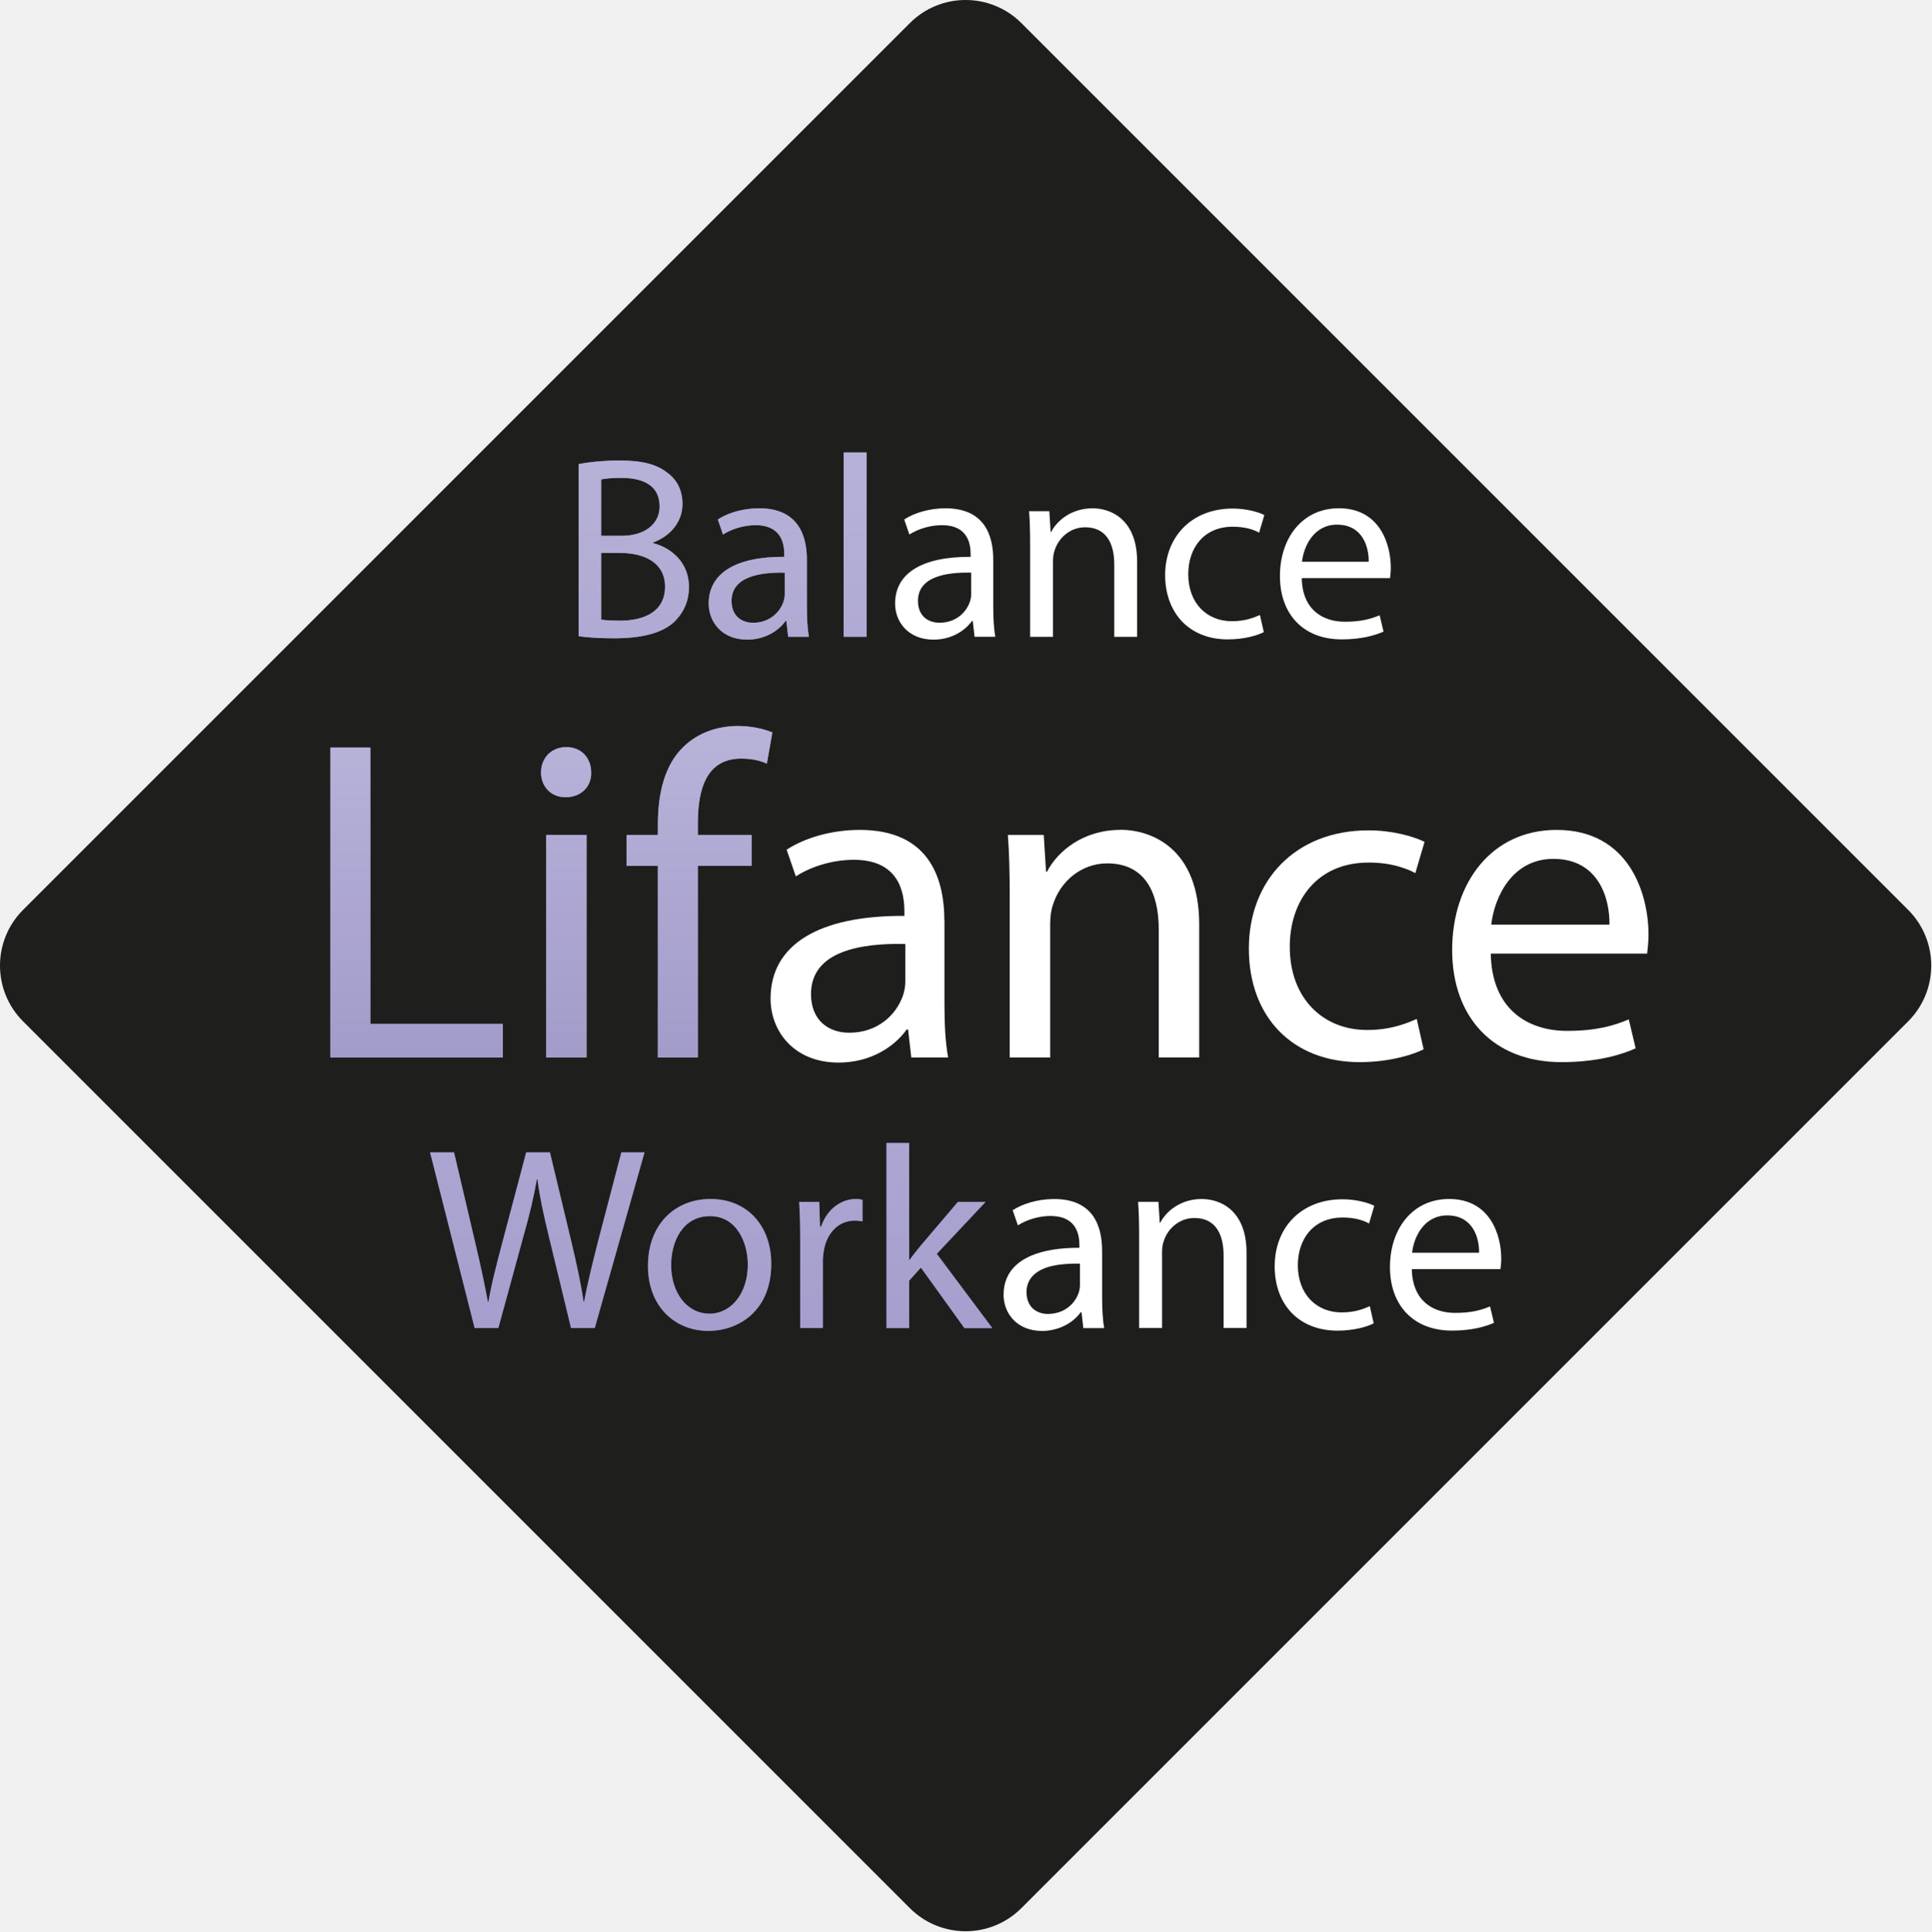
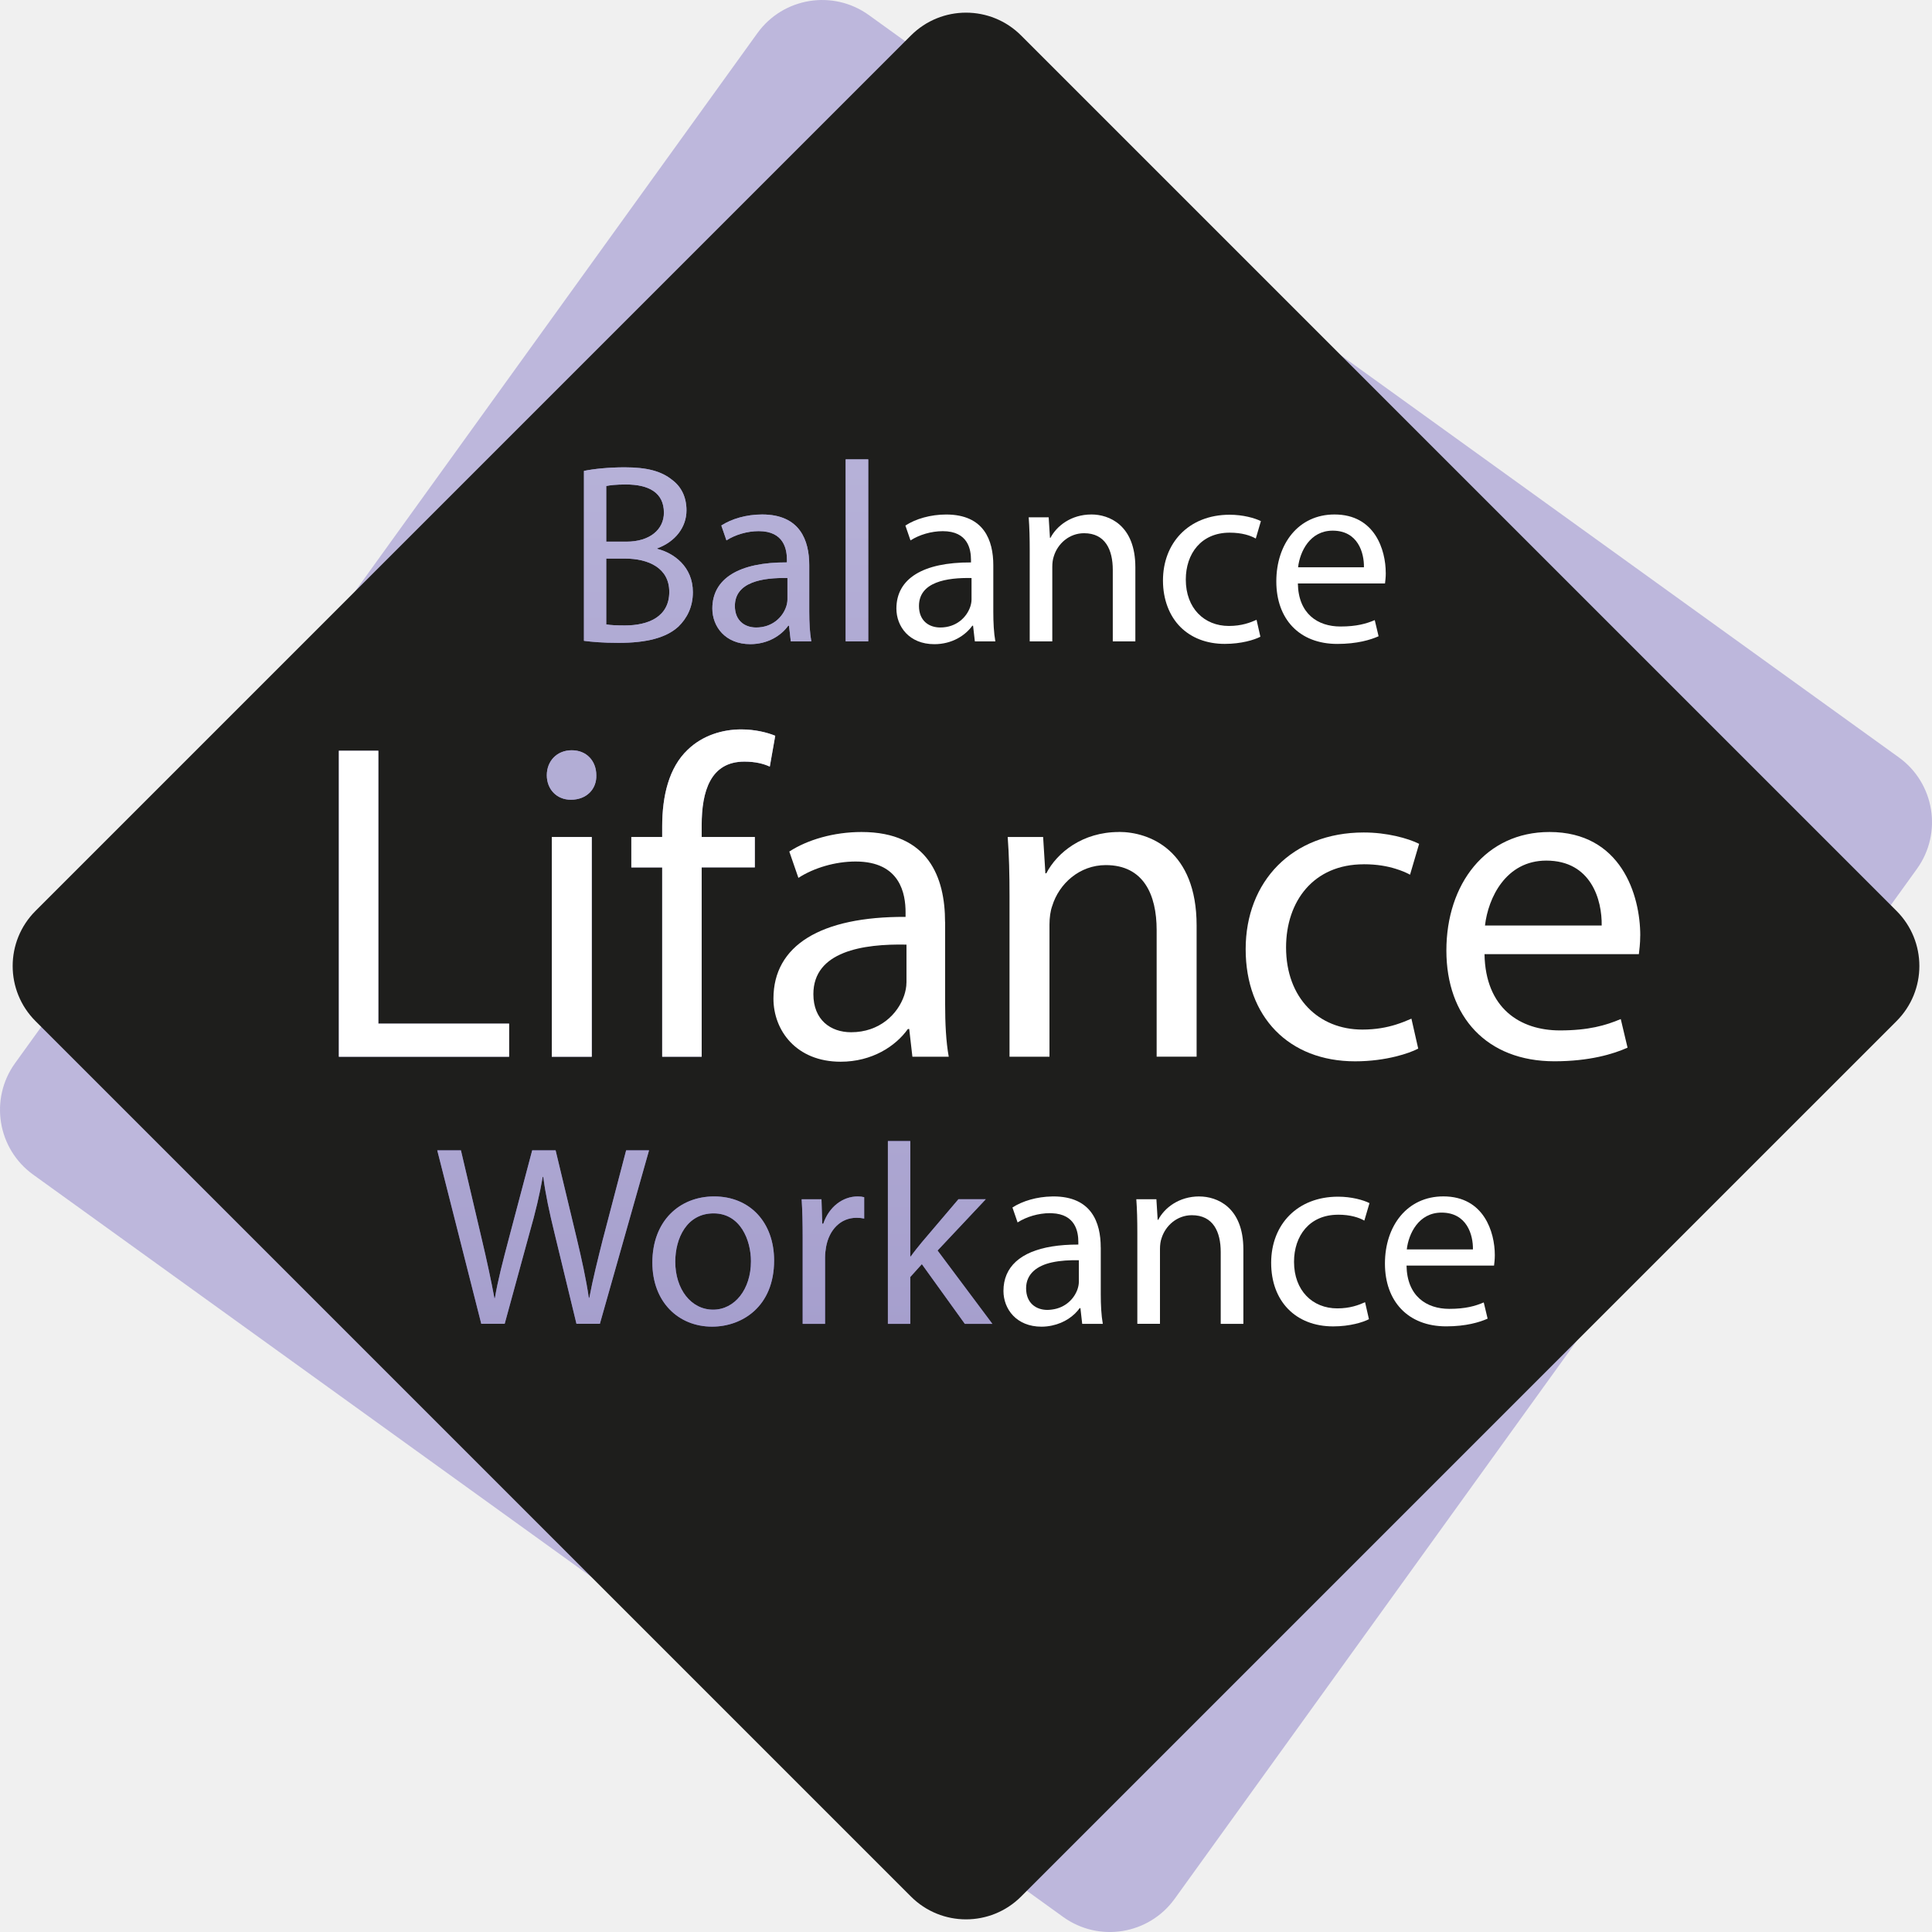
- <svg xmlns="http://www.w3.org/2000/svg" xmlns:xlink="http://www.w3.org/1999/xlink" id="Vrstva_1" viewBox="0 0 522 522">
+ <svg xmlns="http://www.w3.org/2000/svg" xmlns:xlink="http://www.w3.org/1999/xlink" id="Vrstva_1" viewBox="0 0 528.93 528.93">
  <defs>
-     <linearGradient id="Nepojmenovaný_přechod_86" x1="431.77" y1="-392.68" x2="431.77" y2="-860.07" gradientTransform="translate(544.38 -247.91) rotate(-180)" gradientUnits="userSpaceOnUse">
-       <stop offset="0" stop-color="#c4c1e1" />
-       <stop offset="1" stop-color="#544696" />
-     </linearGradient>
-     <linearGradient id="Nepojmenovaný_přechod_86-2" x1="391.3" y1="-392.68" x2="391.3" y2="-860.07" xlink:href="#Nepojmenovaný_přechod_86" />
-     <linearGradient id="Nepojmenovaný_přechod_86-3" x1="391.36" y1="-392.68" x2="391.36" y2="-860.07" xlink:href="#Nepojmenovaný_přechod_86" />
-     <linearGradient id="Nepojmenovaný_přechod_86-4" x1="355.31" y1="-392.68" x2="355.31" y2="-860.07" xlink:href="#Nepojmenovaný_přechod_86" />
-     <linearGradient id="Nepojmenovaný_přechod_19" x1="373.07" y1="-256.17" x2="373.07" y2="-520.02" gradientTransform="translate(544.38 -247.91) rotate(-180)" gradientUnits="userSpaceOnUse">
+     <linearGradient id="Nepojmenovaný_přechod_19" x1="-1214.95" y1="-260.42" x2="-1214.95" y2="-524.27" gradientTransform="translate(-1040.18 -248.69) rotate(-180)" gradientUnits="userSpaceOnUse">
      <stop offset="0" stop-color="#c4c1e1" />
      <stop offset="1" stop-color="#a49dcc" />
    </linearGradient>
-     <linearGradient id="Nepojmenovaný_přechod_19-2" x1="339.28" y1="-256.17" x2="339.28" y2="-520.02" xlink:href="#Nepojmenovaný_přechod_19" />
-     <linearGradient id="Nepojmenovaný_přechod_19-3" x1="313.24" y1="-256.17" x2="313.24" y2="-520.02" xlink:href="#Nepojmenovaný_přechod_19" />
-     <linearGradient id="Nepojmenovaný_přechod_19-4" x1="399.16" y1="-357.78" x2="399.16" y2="-622.71" xlink:href="#Nepojmenovaný_přechod_19" />
-     <linearGradient id="Nepojmenovaný_přechod_19-5" x1="352.58" y1="-357.78" x2="352.58" y2="-622.71" xlink:href="#Nepojmenovaný_přechod_19" />
-     <linearGradient id="Nepojmenovaný_přechod_19-6" x1="319.81" y1="-357.78" x2="319.81" y2="-622.71" xlink:href="#Nepojmenovaný_přechod_19" />
-     <linearGradient id="Nepojmenovaný_přechod_19-7" x1="290.46" y1="-357.78" x2="290.46" y2="-622.71" xlink:href="#Nepojmenovaný_přechod_19" />
+     <linearGradient id="Nepojmenovaný_přechod_19-2" x1="-1248.75" y1="-260.42" x2="-1248.75" y2="-524.27" xlink:href="#Nepojmenovaný_přechod_19" />
+     <linearGradient id="Nepojmenovaný_přechod_19-3" x1="-1274.78" y1="-260.42" x2="-1274.78" y2="-524.27" xlink:href="#Nepojmenovaný_přechod_19" />
+     <linearGradient id="Nepojmenovaný_přechod_19-4" x1="-1188.86" y1="-362.03" x2="-1188.86" y2="-626.96" xlink:href="#Nepojmenovaný_přechod_19" />
+     <linearGradient id="Nepojmenovaný_přechod_19-5" x1="-1235.45" y1="-362.03" x2="-1235.45" y2="-626.96" xlink:href="#Nepojmenovaný_přechod_19" />
+     <linearGradient id="Nepojmenovaný_přechod_19-6" x1="-1268.21" y1="-362.03" x2="-1268.21" y2="-626.96" xlink:href="#Nepojmenovaný_přechod_19" />
+     <linearGradient id="Nepojmenovaný_přechod_19-7" x1="-1297.56" y1="-362.03" x2="-1297.56" y2="-626.96" xlink:href="#Nepojmenovaný_přechod_19" />
  </defs>
-   <rect x="70.2" y="70.2" width="381.6" height="381.6" rx="21.32" ry="21.32" transform="translate(261 -108.11) rotate(45)" fill="#1e1e1c" />
-   <polygon points="135.91 276.77 100.11 276.77 100.11 202.06 89.3 202.06 89.3 285.85 135.91 285.85 135.91 276.77" fill="#8d86bf" />
-   <polygon points="135.91 276.77 100.11 276.77 100.11 202.06 89.3 202.06 89.3 285.85 135.91 285.85 135.91 276.77" fill="url(#Nepojmenovaný_přechod_86)" />
-   <rect x="147.61" y="225.68" width="10.94" height="60.16" fill="#8d86bf" />
-   <rect x="147.61" y="225.68" width="10.94" height="60.16" fill="url(#Nepojmenovaný_přechod_86-2)" />
-   <path d="m152.83,215.49c4.35,0,7.09-2.98,6.96-6.71,0-3.85-2.61-6.84-6.71-6.84s-6.84,2.98-6.84,6.84,2.73,6.71,6.59,6.71Z" fill="#8d86bf" />
-   <path d="m152.83,215.49c4.35,0,7.09-2.98,6.96-6.71,0-3.85-2.61-6.84-6.71-6.84s-6.84,2.98-6.84,6.84,2.73,6.71,6.59,6.71Z" fill="url(#Nepojmenovaný_přechod_86-3)" />
-   <path d="m177.81,285.85h10.82v-51.84h14.55v-8.33h-14.55v-3.23c0-9.2,2.36-17.4,11.69-17.4,3.11,0,5.35.62,6.96,1.37l1.49-8.45c-2.11-.87-5.47-1.74-9.32-1.74-5.1,0-10.57,1.62-14.67,5.59-5.1,4.85-6.96,12.56-6.96,21.01v2.86h-8.45v8.33h8.45v51.84Z" fill="#8d86bf" />
-   <path d="m177.81,285.85h10.82v-51.84h14.55v-8.33h-14.55v-3.23c0-9.2,2.36-17.4,11.69-17.4,3.11,0,5.35.62,6.96,1.37l1.49-8.45c-2.11-.87-5.47-1.74-9.32-1.74-5.1,0-10.57,1.62-14.67,5.59-5.1,4.85-6.96,12.56-6.96,21.01v2.86h-8.45v8.33h8.45v51.84Z" fill="url(#Nepojmenovaný_přechod_86-4)" />
-   <path d="m219.21,268.69c0,7.09,4.72,10.44,10.32,10.44,7.83,0,12.8-4.97,14.54-10.07.37-1.12.62-2.36.62-3.48v-10.44c-11.94-.25-25.49,1.86-25.49,13.55Z" fill="none" />
-   <path d="m419.86,232.15c-11.06,0-15.91,10.19-16.78,17.77h31.95c.12-6.96-2.86-17.77-15.17-17.77Z" fill="none" />
-   <path d="m445.59,252.66c0-11.06-5.22-28.34-24.86-28.34-17.53,0-28.22,14.3-28.22,32.44s11.06,30.33,29.58,30.33c9.57,0,16.16-1.99,20.02-3.73l-1.86-7.83c-4.1,1.74-8.83,3.11-16.66,3.11-10.94,0-20.39-6.09-20.64-20.88h42.26c.12-1.12.37-2.86.37-5.1Zm-42.51-2.74c.87-7.58,5.72-17.77,16.78-17.77,12.31,0,15.29,10.81,15.17,17.77h-31.95Z" fill="#fff" />
-   <path d="m255.26,248.93c0-12.06-4.48-24.61-22.87-24.61-7.58,0-14.79,2.11-19.77,5.35l2.49,7.21c4.23-2.74,10.07-4.48,15.66-4.48,12.31,0,13.68,8.95,13.68,13.92v1.24c-23.25-.12-36.17,7.83-36.17,22.37,0,8.7,6.22,17.28,18.4,17.28,8.58,0,15.04-4.23,18.4-8.95h.37l.87,7.58h9.95c-.75-4.1-.99-9.2-.99-14.42v-22.5Zm-10.57,16.66c0,1.12-.25,2.36-.62,3.48-1.74,5.1-6.71,10.07-14.54,10.07-5.59,0-10.32-3.36-10.32-10.44,0-11.69,13.55-13.8,25.49-13.55v10.44Z" fill="#fff" />
-   <path d="m302.88,224.31c-9.95,0-16.91,5.59-19.89,11.31h-.25l-.62-9.95h-9.7c.37,4.97.5,10.07.5,16.28v43.88h10.94v-36.17c0-1.86.25-3.73.75-5.1,1.86-6.09,7.46-11.19,14.67-11.19,10.32,0,13.92,8.08,13.92,17.77v34.68h10.94v-35.92c0-20.63-12.93-25.61-21.26-25.61Z" fill="#fff" />
-   <path d="m369.88,233.14c3.6,0,6.45.52,8.77,1.25,1.53.48,2.87,1.02,3.91,1.61l2.49-8.45c-1.51-.76-3.73-1.54-6.4-2.14-2.58-.58-5.58-.97-8.77-.97-19.64,0-32.32,13.43-32.32,31.95s11.81,30.7,29.96,30.7c4.3,0,8.08-.57,11.13-1.32,2.69-.66,4.81-1.46,6.15-2.16l-1.86-8.2c-1.24.55-2.65,1.13-4.29,1.64-2.45.76-5.41,1.35-9.14,1.35-11.94,0-20.89-8.58-20.89-22.5,0-12.56,7.46-22.75,21.26-22.75Z" fill="#fff" />
-   <path d="m182.22,168.12c2.39-2.32,4-5.4,4-9.47,0-7.02-5.26-10.74-9.75-11.86v-.14c4.98-1.82,8-5.82,8-10.39,0-3.72-1.47-6.53-3.93-8.35-2.95-2.39-6.88-3.44-12.98-3.44-4.28,0-8.49.42-11.16.98v46.52c2.03.28,5.26.56,9.47.56,7.72,0,13.05-1.4,16.35-4.42Zm-19.72-38.53c.98-.21,2.6-.42,5.4-.42,6.18,0,10.39,2.18,10.39,7.72,0,4.56-3.79,7.93-10.25,7.93h-5.54v-15.23Zm0,19.86h5.05c6.67,0,12.21,2.67,12.21,9.12,0,6.88-5.82,9.19-12.14,9.19-2.18,0-3.93-.07-5.12-.28v-18.03Z" fill="#8d86bf" />
-   <path d="m182.22,168.12c2.39-2.32,4-5.4,4-9.47,0-7.02-5.26-10.74-9.75-11.86v-.14c4.98-1.82,8-5.82,8-10.39,0-3.72-1.47-6.53-3.93-8.35-2.95-2.39-6.88-3.44-12.98-3.44-4.28,0-8.49.42-11.16.98v46.52c2.03.28,5.26.56,9.47.56,7.72,0,13.05-1.4,16.35-4.42Zm-19.72-38.53c.98-.21,2.6-.42,5.4-.42,6.18,0,10.39,2.18,10.39,7.72,0,4.56-3.79,7.93-10.25,7.93h-5.54v-15.23Zm0,19.86h5.05c6.67,0,12.21,2.67,12.21,9.12,0,6.88-5.82,9.19-12.14,9.19-2.18,0-3.93-.07-5.12-.28v-18.03Z" fill="url(#Nepojmenovaný_přechod_19)" />
-   <path d="m191.56,163.14c0,4.91,3.51,9.75,10.39,9.75,4.84,0,8.49-2.39,10.39-5.05h.21l.49,4.28h5.61c-.42-2.32-.56-5.19-.56-8.14v-12.7c0-6.81-2.53-13.89-12.91-13.89-4.28,0-8.35,1.19-11.16,3.02l1.4,4.07c2.39-1.54,5.68-2.53,8.84-2.53,6.95,0,7.72,5.05,7.72,7.86v.7c-13.12-.07-20.42,4.42-20.42,12.63Zm20.56-8.35v5.9c0,.63-.14,1.33-.35,1.96-.98,2.88-3.79,5.68-8.21,5.68-3.16,0-5.83-1.89-5.83-5.89,0-6.6,7.65-7.79,14.39-7.65Z" fill="#8d86bf" />
-   <path d="m191.56,163.14c0,4.91,3.51,9.75,10.39,9.75,4.84,0,8.49-2.39,10.39-5.05h.21l.49,4.28h5.61c-.42-2.32-.56-5.19-.56-8.14v-12.7c0-6.81-2.53-13.89-12.91-13.89-4.28,0-8.35,1.19-11.16,3.02l1.4,4.07c2.39-1.54,5.68-2.53,8.84-2.53,6.95,0,7.72,5.05,7.72,7.86v.7c-13.12-.07-20.42,4.42-20.42,12.63Zm20.56-8.35v5.9c0,.63-.14,1.33-.35,1.96-.98,2.88-3.79,5.68-8.21,5.68-3.16,0-5.83-1.89-5.83-5.89,0-6.6,7.65-7.79,14.39-7.65Z" fill="url(#Nepojmenovaný_přechod_19-2)" />
-   <rect x="228.05" y="122.3" width="6.18" height="49.82" fill="#8d86bf" />
-   <rect x="228.05" y="122.3" width="6.18" height="49.82" fill="url(#Nepojmenovaný_přechod_19-3)" />
-   <path d="m361.39,141.81c-6.25,0-8.98,5.75-9.47,10.03h18.03c.07-3.93-1.61-10.03-8.56-10.03Z" fill="none" />
-   <path d="m248.12,162.44c0,4,2.67,5.89,5.83,5.89,4.42,0,7.23-2.81,8.21-5.68.21-.63.35-1.33.35-1.96v-5.9c-6.74-.14-14.39,1.05-14.39,7.65Z" fill="none" />
-   <path d="m333.18,142.37c3.37,0,5.68.77,7.16,1.61l1.4-4.77c-1.68-.84-4.91-1.75-8.56-1.75-5.64,0-10.26,1.97-13.44,5.27-3.07,3.19-4.81,7.62-4.81,12.76s1.74,9.69,4.81,12.74c2.94,2.92,7.09,4.59,12.11,4.59,4.56,0,8.14-1.12,9.75-1.96l-1.05-4.63c-1.76.77-4.07,1.68-7.58,1.68-6.74,0-11.79-4.84-11.79-12.7,0-7.09,4.21-12.84,12-12.84Z" fill="#fff" />
-   <path d="m375.92,153.38c0-6.25-2.95-16-14.03-16-9.89,0-15.93,8.07-15.93,18.32s6.24,17.12,16.7,17.12c5.4,0,9.12-1.12,11.3-2.1l-1.05-4.42c-2.32.98-4.98,1.75-9.4,1.75-6.18,0-11.51-3.44-11.65-11.79h23.86c.07-.63.21-1.61.21-2.88Zm-24-1.54c.49-4.28,3.23-10.03,9.47-10.03,6.95,0,8.63,6.1,8.56,10.03h-18.03Z" fill="#fff" />
-   <path d="m268.47,151.28c0-6.81-2.53-13.89-12.91-13.89-4.28,0-8.35,1.19-11.16,3.02l1.4,4.07c2.39-1.54,5.68-2.53,8.84-2.53,6.95,0,7.72,5.05,7.72,7.86v.7c-13.12-.07-20.42,4.42-20.42,12.63,0,4.91,3.51,9.75,10.39,9.75,4.84,0,8.49-2.39,10.39-5.05h.21l.49,4.28h5.61c-.42-2.32-.56-5.19-.56-8.14v-12.7Zm-5.96,9.4c0,.63-.14,1.33-.35,1.96-.98,2.88-3.79,5.68-8.21,5.68-3.16,0-5.83-1.89-5.83-5.89,0-6.6,7.65-7.79,14.39-7.65v5.9Z" fill="#fff" />
-   <path d="m295.35,137.39c-5.61,0-9.54,3.16-11.23,6.39h-.14l-.35-5.61h-5.47c.21,2.81.28,5.68.28,9.19v24.77h6.18v-20.42c0-1.05.14-2.11.42-2.88,1.05-3.44,4.21-6.31,8.28-6.31,5.82,0,7.86,4.56,7.86,10.03v19.58h6.18v-20.28c0-11.65-7.3-14.46-12-14.46Z" fill="#fff" />
-   <path d="m161.67,335.43c-1.48,5.92-2.82,11.2-3.8,16.42h-.14c-.71-5-1.97-10.64-3.31-16.28l-5.78-24.1h-6.41l-6.34,23.96c-1.62,6.13-3.1,11.77-3.87,16.49h-.14c-.84-4.58-2.11-10.5-3.52-16.42l-5.64-24.03h-6.48l12.05,47.49h6.41l6.76-24.73c1.76-6.13,2.82-10.78,3.66-15.5h.14c.63,4.79,1.62,9.44,3.1,15.5l5.99,24.73h6.41l13.46-47.49h-6.27l-6.27,23.96Z" fill="#675aa3" />
-   <path d="m161.67,335.43c-1.48,5.92-2.82,11.2-3.8,16.42h-.14c-.71-5-1.97-10.64-3.31-16.28l-5.78-24.1h-6.41l-6.34,23.96c-1.62,6.13-3.1,11.77-3.87,16.49h-.14c-.84-4.58-2.11-10.5-3.52-16.42l-5.64-24.03h-6.48l12.05,47.49h6.41l6.76-24.73c1.76-6.13,2.82-10.78,3.66-15.5h.14c.63,4.79,1.62,9.44,3.1,15.5l5.99,24.73h6.41l13.46-47.49h-6.27l-6.27,23.96Z" fill="url(#Nepojmenovaný_přechod_19-4)" />
-   <path d="m192.05,324.08c-9.44,0-16.91,6.69-16.91,18.11,0,10.78,7.12,17.54,16.35,17.54,8.24,0,16.98-5.5,16.98-18.11,0-10.43-6.62-17.54-16.42-17.54Zm-.28,31c-6.06,0-10.36-5.64-10.36-13.11,0-6.48,3.17-13.25,10.5-13.25s10.22,7.33,10.22,13.11c0,7.68-4.44,13.25-10.36,13.25Z" fill="#675aa3" />
-   <path d="m192.05,324.08c-9.44,0-16.91,6.69-16.91,18.11,0,10.78,7.12,17.54,16.35,17.54,8.24,0,16.98-5.5,16.98-18.11,0-10.43-6.62-17.54-16.42-17.54Zm-.28,31c-6.06,0-10.36-5.64-10.36-13.11,0-6.48,3.17-13.25,10.5-13.25s10.22,7.33,10.22,13.11c0,7.68-4.44,13.25-10.36,13.25Z" fill="url(#Nepojmenovaný_přechod_19-5)" />
-   <path d="m221.93,331.55h-.28l-.21-6.69h-5.43c.21,3.17.28,6.62.28,10.64v23.46h6.13v-18.18c0-1.06.14-2.04.28-2.89.84-4.65,3.95-7.96,8.32-7.96.84,0,1.48.07,2.11.21v-5.85c-.56-.14-1.06-.21-1.76-.21-4.16,0-7.89,2.89-9.44,7.47Z" fill="#675aa3" />
-   <path d="m221.93,331.55h-.28l-.21-6.69h-5.43c.21,3.17.28,6.62.28,10.64v23.46h6.13v-18.18c0-1.06.14-2.04.28-2.89.84-4.65,3.95-7.96,8.32-7.96.84,0,1.48.07,2.11.21v-5.85c-.56-.14-1.06-.21-1.76-.21-4.16,0-7.89,2.89-9.44,7.47Z" fill="url(#Nepojmenovaný_přechod_19-6)" />
-   <path d="m266.39,324.86h-7.47l-10.01,11.77c-.99,1.2-2.18,2.68-3.03,3.88h-.14v-31.57h-6.13v50.03h6.13v-12.82l3.17-3.52,11.77,16.35h7.54l-15.01-20.08,13.18-14.02Z" fill="#675aa3" />
-   <path d="m266.39,324.86h-7.47l-10.01,11.77c-.99,1.2-2.18,2.68-3.03,3.88h-.14v-31.57h-6.13v50.03h6.13v-12.82l3.17-3.52,11.77,16.35h7.54l-15.01-20.08,13.18-14.02Z" fill="url(#Nepojmenovaný_přechod_19-7)" />
-   <path d="m284.54,342.14c-3.99.88-7.08,2.89-7.08,7.09s2.68,5.92,5.85,5.92c.43,0,.83-.05,1.23-.1,3.72-.47,6.12-3,7.01-5.61.21-.63.35-1.34.35-1.97v-5.92c-2.47-.05-5.07.08-7.36.59Z" fill="none" />
-   <path d="m391.19,328.52c-6.27,0-9.02,5.78-9.51,10.08h18.11c.07-3.95-1.62-10.08-8.6-10.08Z" fill="none" />
-   <path d="m297.89,338.04c0-6.83-2.54-13.95-12.96-13.95-.13,0-.26.01-.39.01-4.15.07-8.08,1.24-10.82,3.02l1.41,4.09c2.4-1.55,5.71-2.54,8.88-2.54.19,0,.35.02.53.02,6.47.26,7.22,5.12,7.22,7.87v.71c-2.65-.01-5.06.17-7.22.52-8.59,1.39-13.28,5.58-13.28,12.17,0,4.93,3.52,9.79,10.43,9.79,1.01,0,1.95-.12,2.85-.31,3.44-.72,6.07-2.64,7.58-4.76h.21l.49,4.3h5.64c-.42-2.33-.56-5.21-.56-8.17v-12.75Zm-5.99,9.44c0,.63-.14,1.34-.35,1.97-.89,2.61-3.29,5.14-7.01,5.61-.4.05-.8.1-1.23.1-3.17,0-5.85-1.9-5.85-5.92s3.09-6.22,7.08-7.09c2.3-.51,4.89-.64,7.36-.59v5.92Z" fill="#fff" />
-   <path d="m324.88,324.08c-5.64,0-9.58,3.17-11.27,6.41h-.14l-.35-5.64h-5.5c.21,2.82.28,5.71.28,9.23v24.87h6.2v-20.5c0-1.06.14-2.11.42-2.89,1.06-3.45,4.23-6.34,8.32-6.34,5.85,0,7.89,4.58,7.89,10.08v19.66h6.2v-20.36c0-11.7-7.33-14.51-12.05-14.51Z" fill="#fff" />
-   <path d="m362.86,329.09c3.38,0,5.71.78,7.19,1.62l1.41-4.79c-1.69-.85-4.93-1.76-8.6-1.76-11.13,0-18.32,7.61-18.32,18.11s6.69,17.4,16.98,17.4c4.58,0,8.17-1.13,9.79-1.97l-1.06-4.65c-1.76.78-4.09,1.69-7.61,1.69-6.76,0-11.84-4.86-11.84-12.75,0-7.12,4.23-12.89,12.05-12.89Z" fill="#fff" />
-   <path d="m405.78,340.15c0-6.27-2.96-16.07-14.09-16.07-9.93,0-15.99,8.1-15.99,18.39s6.27,17.19,16.77,17.19c5.43,0,9.16-1.13,11.34-2.11l-1.06-4.44c-2.32.99-5,1.76-9.44,1.76-6.2,0-11.56-3.45-11.7-11.84h23.96c.07-.63.21-1.62.21-2.89Zm-24.1-1.55c.49-4.3,3.24-10.08,9.51-10.08,6.98,0,8.67,6.13,8.6,10.08h-18.11Z" fill="#fff" />
+   <rect x="68.81" y="68.81" width="391.31" height="391.31" rx="21.87" ry="21.87" transform="translate(204.54 -104.71) rotate(35.78)" fill="#bdb7dc" />
+   <rect x="73.67" y="73.67" width="381.6" height="381.6" rx="21.32" ry="21.32" transform="translate(264.47 -109.55) rotate(45)" fill="#1e1e1c" />
+   <polygon points="139.38 280.24 103.58 280.24 103.58 205.53 92.77 205.53 92.77 289.31 139.38 289.31 139.38 280.24" fill="#8d86bf" />
+   <polygon points="139.38 280.24 103.58 280.24 103.58 205.53 92.77 205.53 92.77 289.31 139.38 289.31 139.38 280.24" fill="#fff" />
+   <rect x="151.07" y="229.15" width="10.94" height="60.16" fill="#8d86bf" />
+   <rect x="151.07" y="229.15" width="10.94" height="60.16" fill="#fff" />
+   <path d="m156.29,218.95c4.35,0,7.09-2.98,6.96-6.71,0-3.85-2.61-6.84-6.71-6.84s-6.84,2.98-6.84,6.84,2.73,6.71,6.59,6.71Z" fill="#8d86bf" />
+   <path d="m156.29,218.95c4.35,0,7.09-2.98,6.96-6.71,0-3.85-2.61-6.84-6.71-6.84s-6.84,2.98-6.84,6.84,2.73,6.71,6.59,6.71Z" fill="#b2add5" />
+   <path d="m181.28,289.31h10.82v-51.84h14.55v-8.33h-14.55v-3.23c0-9.2,2.36-17.4,11.69-17.4,3.11,0,5.35.62,6.96,1.37l1.49-8.45c-2.11-.87-5.47-1.74-9.32-1.74-5.1,0-10.57,1.62-14.67,5.59-5.1,4.85-6.96,12.56-6.96,21.01v2.86h-8.45v8.33h8.45v51.84Z" fill="#8d86bf" />
+   <path d="m181.28,289.31h10.82v-51.84h14.55v-8.33h-14.55v-3.23c0-9.2,2.36-17.4,11.69-17.4,3.11,0,5.35.62,6.96,1.37l1.49-8.45c-2.11-.87-5.47-1.74-9.32-1.74-5.1,0-10.57,1.62-14.67,5.59-5.1,4.85-6.96,12.56-6.96,21.01v2.86h-8.45v8.33h8.45v51.84Z" fill="#fff" />
+   <path d="m222.67,272.16c0,7.09,4.72,10.44,10.32,10.44,7.83,0,12.8-4.97,14.54-10.07.37-1.12.62-2.36.62-3.48v-10.44c-11.94-.25-25.49,1.86-25.49,13.55Z" fill="none" />
+   <path d="m423.33,235.61c-11.06,0-15.91,10.19-16.78,17.77h31.95c.12-6.96-2.86-17.77-15.17-17.77Z" fill="none" />
+   <path d="m449.06,256.12c0-11.06-5.22-28.34-24.86-28.34-17.53,0-28.22,14.3-28.22,32.44s11.06,30.33,29.58,30.33c9.57,0,16.16-1.99,20.02-3.73l-1.86-7.83c-4.1,1.74-8.83,3.11-16.66,3.11-10.94,0-20.39-6.09-20.64-20.88h42.26c.12-1.12.37-2.86.37-5.1Zm-42.51-2.74c.87-7.58,5.72-17.77,16.78-17.77,12.31,0,15.29,10.81,15.17,17.77h-31.95Z" fill="#fff" />
+   <path d="m258.73,252.39c0-12.06-4.48-24.61-22.87-24.61-7.58,0-14.79,2.11-19.77,5.35l2.49,7.21c4.23-2.74,10.07-4.48,15.66-4.48,12.31,0,13.68,8.95,13.68,13.92v1.24c-23.25-.12-36.17,7.83-36.17,22.37,0,8.7,6.22,17.28,18.4,17.28,8.58,0,15.04-4.23,18.4-8.95h.37l.87,7.58h9.95c-.75-4.1-.99-9.2-.99-14.42v-22.5Zm-10.57,16.66c0,1.12-.25,2.36-.62,3.48-1.74,5.1-6.71,10.07-14.54,10.07-5.59,0-10.32-3.36-10.32-10.44,0-11.69,13.55-13.8,25.49-13.55v10.44Z" fill="#fff" />
+   <path d="m306.34,227.78c-9.95,0-16.91,5.59-19.89,11.31h-.25l-.62-9.95h-9.7c.37,4.97.5,10.07.5,16.28v43.88h10.94v-36.17c0-1.86.25-3.73.75-5.1,1.86-6.09,7.46-11.19,14.67-11.19,10.32,0,13.92,8.08,13.92,17.77v34.68h10.94v-35.92c0-20.63-12.93-25.61-21.26-25.61Z" fill="#fff" />
+   <path d="m373.35,236.61c3.6,0,6.45.52,8.77,1.25,1.53.48,2.87,1.02,3.91,1.61l2.49-8.45c-1.51-.76-3.73-1.54-6.4-2.14-2.58-.58-5.58-.97-8.77-.97-19.64,0-32.32,13.43-32.32,31.95s11.81,30.7,29.96,30.7c4.3,0,8.08-.57,11.13-1.32,2.69-.66,4.81-1.46,6.15-2.16l-1.86-8.2c-1.24.55-2.65,1.13-4.29,1.64-2.45.76-5.41,1.35-9.14,1.35-11.94,0-20.89-8.58-20.89-22.5,0-12.56,7.46-22.75,21.26-22.75Z" fill="#fff" />
+   <path d="m185.69,171.59c2.39-2.32,4-5.4,4-9.47,0-7.02-5.26-10.74-9.75-11.86v-.14c4.98-1.82,8-5.82,8-10.39,0-3.72-1.47-6.53-3.93-8.35-2.95-2.39-6.88-3.44-12.98-3.44-4.28,0-8.49.42-11.16.98v46.52c2.03.28,5.26.56,9.47.56,7.72,0,13.05-1.4,16.35-4.42Zm-19.72-38.53c.98-.21,2.6-.42,5.4-.42,6.18,0,10.39,2.18,10.39,7.72,0,4.56-3.79,7.93-10.25,7.93h-5.54v-15.23Zm0,19.86h5.05c6.67,0,12.21,2.67,12.21,9.12,0,6.88-5.82,9.19-12.14,9.19-2.18,0-3.93-.07-5.12-.28v-18.03Z" fill="#8d86bf" />
+   <path d="m185.69,171.59c2.39-2.32,4-5.4,4-9.47,0-7.02-5.26-10.74-9.75-11.86v-.14c4.98-1.82,8-5.82,8-10.39,0-3.72-1.47-6.53-3.93-8.35-2.95-2.39-6.88-3.44-12.98-3.44-4.28,0-8.49.42-11.16.98v46.52c2.03.28,5.26.56,9.47.56,7.72,0,13.05-1.4,16.35-4.42Zm-19.72-38.53c.98-.21,2.6-.42,5.4-.42,6.18,0,10.39,2.18,10.39,7.72,0,4.56-3.79,7.93-10.25,7.93h-5.54v-15.23Zm0,19.86h5.05c6.67,0,12.21,2.67,12.21,9.12,0,6.88-5.82,9.19-12.14,9.19-2.18,0-3.93-.07-5.12-.28v-18.03Z" fill="url(#Nepojmenovaný_přechod_19)" />
+   <path d="m195.02,166.6c0,4.91,3.51,9.75,10.39,9.75,4.84,0,8.49-2.39,10.39-5.05h.21l.49,4.28h5.61c-.42-2.32-.56-5.19-.56-8.14v-12.7c0-6.81-2.53-13.89-12.91-13.89-4.28,0-8.35,1.19-11.16,3.02l1.4,4.07c2.39-1.54,5.68-2.53,8.84-2.53,6.95,0,7.72,5.05,7.72,7.86v.7c-13.12-.07-20.42,4.42-20.42,12.63Zm20.56-8.35v5.9c0,.63-.14,1.33-.35,1.96-.98,2.88-3.79,5.68-8.21,5.68-3.16,0-5.83-1.89-5.83-5.89,0-6.6,7.65-7.79,14.39-7.65Z" fill="#8d86bf" />
+   <path d="m195.02,166.6c0,4.91,3.51,9.75,10.39,9.75,4.84,0,8.49-2.39,10.39-5.05h.21l.49,4.28h5.61c-.42-2.32-.56-5.19-.56-8.14v-12.7c0-6.81-2.53-13.89-12.91-13.89-4.28,0-8.35,1.19-11.16,3.02l1.4,4.07c2.39-1.54,5.68-2.53,8.84-2.53,6.95,0,7.72,5.05,7.72,7.86v.7c-13.12-.07-20.42,4.42-20.42,12.63Zm20.56-8.35v5.9c0,.63-.14,1.33-.35,1.96-.98,2.88-3.79,5.68-8.21,5.68-3.16,0-5.83-1.89-5.83-5.89,0-6.6,7.65-7.79,14.39-7.65Z" fill="url(#Nepojmenovaný_přechod_19-2)" />
+   <rect x="231.52" y="125.76" width="6.18" height="49.82" fill="#8d86bf" />
+   <rect x="231.52" y="125.76" width="6.18" height="49.82" fill="url(#Nepojmenovaný_přechod_19-3)" />
+   <path d="m364.86,145.27c-6.25,0-8.98,5.75-9.47,10.03h18.03c.07-3.93-1.61-10.03-8.56-10.03Z" fill="none" />
+   <path d="m251.59,165.9c0,4,2.67,5.89,5.83,5.89,4.42,0,7.23-2.81,8.21-5.68.21-.63.35-1.33.35-1.96v-5.9c-6.74-.14-14.39,1.05-14.39,7.65Z" fill="none" />
+   <path d="m336.64,145.83c3.37,0,5.68.77,7.16,1.61l1.4-4.77c-1.68-.84-4.91-1.75-8.56-1.75-5.64,0-10.26,1.97-13.44,5.27-3.07,3.19-4.81,7.62-4.81,12.76s1.74,9.69,4.81,12.74c2.94,2.92,7.09,4.59,12.11,4.59,4.56,0,8.14-1.12,9.75-1.96l-1.05-4.63c-1.76.77-4.07,1.68-7.58,1.68-6.74,0-11.79-4.84-11.79-12.7,0-7.09,4.21-12.84,12-12.84Z" fill="#fff" />
+   <path d="m379.38,156.85c0-6.25-2.95-16-14.03-16-9.89,0-15.93,8.07-15.93,18.32s6.24,17.12,16.7,17.12c5.4,0,9.12-1.12,11.3-2.1l-1.05-4.42c-2.32.98-4.98,1.75-9.4,1.75-6.18,0-11.51-3.44-11.65-11.79h23.86c.07-.63.21-1.61.21-2.88Zm-24-1.54c.49-4.28,3.23-10.03,9.47-10.03,6.95,0,8.63,6.1,8.56,10.03h-18.03Z" fill="#fff" />
+   <path d="m271.94,154.75c0-6.81-2.53-13.89-12.91-13.89-4.28,0-8.35,1.19-11.16,3.02l1.4,4.07c2.39-1.54,5.68-2.53,8.84-2.53,6.95,0,7.72,5.05,7.72,7.86v.7c-13.12-.07-20.42,4.42-20.42,12.63,0,4.91,3.51,9.75,10.39,9.75,4.84,0,8.49-2.39,10.39-5.05h.21l.49,4.28h5.61c-.42-2.32-.56-5.19-.56-8.14v-12.7Zm-5.96,9.4c0,.63-.14,1.33-.35,1.96-.98,2.88-3.79,5.68-8.21,5.68-3.16,0-5.83-1.89-5.83-5.89,0-6.6,7.65-7.79,14.39-7.65v5.9Z" fill="#fff" />
+   <path d="m298.82,140.85c-5.61,0-9.54,3.16-11.23,6.39h-.14l-.35-5.61h-5.47c.21,2.81.28,5.68.28,9.19v24.77h6.18v-20.42c0-1.05.14-2.11.42-2.88,1.05-3.44,4.21-6.31,8.28-6.31,5.82,0,7.86,4.56,7.86,10.03v19.58h6.18v-20.28c0-11.65-7.3-14.46-12-14.46Z" fill="#fff" />
+   <path d="m165.14,338.89c-1.48,5.92-2.82,11.2-3.8,16.42h-.14c-.71-5-1.97-10.64-3.31-16.28l-5.78-24.1h-6.41l-6.34,23.96c-1.62,6.13-3.1,11.77-3.87,16.49h-.14c-.84-4.58-2.11-10.5-3.52-16.42l-5.64-24.03h-6.48l12.05,47.49h6.41l6.76-24.73c1.76-6.13,2.82-10.78,3.66-15.5h.14c.63,4.79,1.62,9.44,3.1,15.5l5.99,24.73h6.41l13.46-47.49h-6.27l-6.27,23.96Z" fill="#675aa3" />
+   <path d="m165.14,338.89c-1.48,5.92-2.82,11.2-3.8,16.42h-.14c-.71-5-1.97-10.64-3.31-16.28l-5.78-24.1h-6.41l-6.34,23.96c-1.62,6.13-3.1,11.77-3.87,16.49h-.14c-.84-4.58-2.11-10.5-3.52-16.42l-5.64-24.03h-6.48l12.05,47.49h6.41l6.76-24.73c1.76-6.13,2.82-10.78,3.66-15.5h.14c.63,4.79,1.62,9.44,3.1,15.5l5.99,24.73h6.41l13.46-47.49h-6.27l-6.27,23.96Z" fill="url(#Nepojmenovaný_přechod_19-4)" />
+   <path d="m195.51,327.55c-9.44,0-16.91,6.69-16.91,18.11,0,10.78,7.12,17.54,16.35,17.54,8.24,0,16.98-5.5,16.98-18.11,0-10.43-6.62-17.54-16.42-17.54Zm-.28,31c-6.06,0-10.36-5.64-10.36-13.11,0-6.48,3.17-13.25,10.5-13.25s10.22,7.33,10.22,13.11c0,7.68-4.44,13.25-10.36,13.25Z" fill="#675aa3" />
+   <path d="m195.51,327.55c-9.44,0-16.91,6.69-16.91,18.11,0,10.78,7.12,17.54,16.35,17.54,8.24,0,16.98-5.5,16.98-18.11,0-10.43-6.62-17.54-16.42-17.54Zm-.28,31c-6.06,0-10.36-5.64-10.36-13.11,0-6.48,3.17-13.25,10.5-13.25s10.22,7.33,10.22,13.11c0,7.68-4.44,13.25-10.36,13.25Z" fill="url(#Nepojmenovaný_přechod_19-5)" />
+   <path d="m225.39,335.02h-.28l-.21-6.69h-5.43c.21,3.17.28,6.62.28,10.64v23.46h6.13v-18.18c0-1.06.14-2.04.28-2.89.84-4.65,3.95-7.96,8.32-7.96.84,0,1.48.07,2.11.21v-5.85c-.56-.14-1.06-.21-1.76-.21-4.16,0-7.89,2.89-9.44,7.47Z" fill="#675aa3" />
+   <path d="m225.39,335.02h-.28l-.21-6.69h-5.43c.21,3.17.28,6.62.28,10.64v23.46h6.13v-18.18c0-1.06.14-2.04.28-2.89.84-4.65,3.95-7.96,8.32-7.96.84,0,1.48.07,2.11.21v-5.85c-.56-.14-1.06-.21-1.76-.21-4.16,0-7.89,2.89-9.44,7.47Z" fill="url(#Nepojmenovaný_přechod_19-6)" />
+   <path d="m269.86,328.32h-7.47l-10.01,11.77c-.99,1.2-2.18,2.68-3.03,3.88h-.14v-31.57h-6.13v50.03h6.13v-12.82l3.17-3.52,11.77,16.35h7.54l-15.01-20.08,13.18-14.02Z" fill="#675aa3" />
+   <path d="m269.86,328.32h-7.47l-10.01,11.77c-.99,1.2-2.18,2.68-3.03,3.88h-.14v-31.57h-6.13v50.03h6.13v-12.82l3.17-3.52,11.77,16.35h7.54l-15.01-20.08,13.18-14.02Z" fill="url(#Nepojmenovaný_přechod_19-7)" />
+   <path d="m288,345.61c-3.99.88-7.08,2.89-7.08,7.09s2.68,5.92,5.85,5.92c.43,0,.83-.05,1.23-.1,3.72-.47,6.12-3,7.01-5.61.21-.63.35-1.34.35-1.97v-5.92c-2.47-.05-5.07.08-7.36.59Z" fill="none" />
+   <path d="m394.66,331.99c-6.27,0-9.02,5.78-9.51,10.08h18.11c.07-3.95-1.62-10.08-8.6-10.08Z" fill="none" />
+   <path d="m301.35,341.5c0-6.83-2.54-13.95-12.96-13.95-.13,0-.26.01-.39.01-4.15.07-8.08,1.24-10.82,3.02l1.41,4.09c2.4-1.55,5.71-2.54,8.88-2.54.19,0,.35.02.53.02,6.47.26,7.22,5.12,7.22,7.87v.71c-2.65-.01-5.06.17-7.22.52-8.59,1.39-13.28,5.58-13.28,12.17,0,4.93,3.52,9.79,10.43,9.79,1.01,0,1.95-.12,2.85-.31,3.44-.72,6.07-2.64,7.58-4.76h.21l.49,4.3h5.64c-.42-2.33-.56-5.21-.56-8.17v-12.75Zm-5.99,9.44c0,.63-.14,1.34-.35,1.97-.89,2.61-3.29,5.14-7.01,5.61-.4.05-.8.1-1.23.1-3.17,0-5.85-1.9-5.85-5.92s3.09-6.22,7.08-7.09c2.3-.51,4.89-.64,7.36-.59v5.92Z" fill="#fff" />
+   <path d="m328.35,327.55c-5.64,0-9.58,3.17-11.27,6.41h-.14l-.35-5.64h-5.5c.21,2.82.28,5.71.28,9.23v24.87h6.2v-20.5c0-1.06.14-2.11.42-2.89,1.06-3.45,4.23-6.34,8.32-6.34,5.85,0,7.89,4.58,7.89,10.08v19.66h6.2v-20.36c0-11.7-7.33-14.51-12.05-14.51Z" fill="#fff" />
+   <path d="m366.33,332.55c3.38,0,5.71.78,7.19,1.62l1.41-4.79c-1.69-.85-4.93-1.76-8.6-1.76-11.13,0-18.32,7.61-18.32,18.11s6.69,17.4,16.98,17.4c4.58,0,8.17-1.13,9.79-1.97l-1.06-4.65c-1.76.78-4.09,1.69-7.61,1.69-6.76,0-11.84-4.86-11.84-12.75,0-7.12,4.23-12.89,12.05-12.89Z" fill="#fff" />
+   <path d="m409.24,343.61c0-6.27-2.96-16.07-14.09-16.07-9.93,0-15.99,8.1-15.99,18.39s6.27,17.19,16.77,17.19c5.43,0,9.16-1.13,11.34-2.11l-1.06-4.44c-2.32.99-5,1.76-9.44,1.76-6.2,0-11.56-3.45-11.7-11.84h23.96c.07-.63.21-1.62.21-2.89Zm-24.1-1.55c.49-4.3,3.24-10.08,9.51-10.08,6.98,0,8.67,6.13,8.6,10.08h-18.11Z" fill="#fff" />
</svg>
